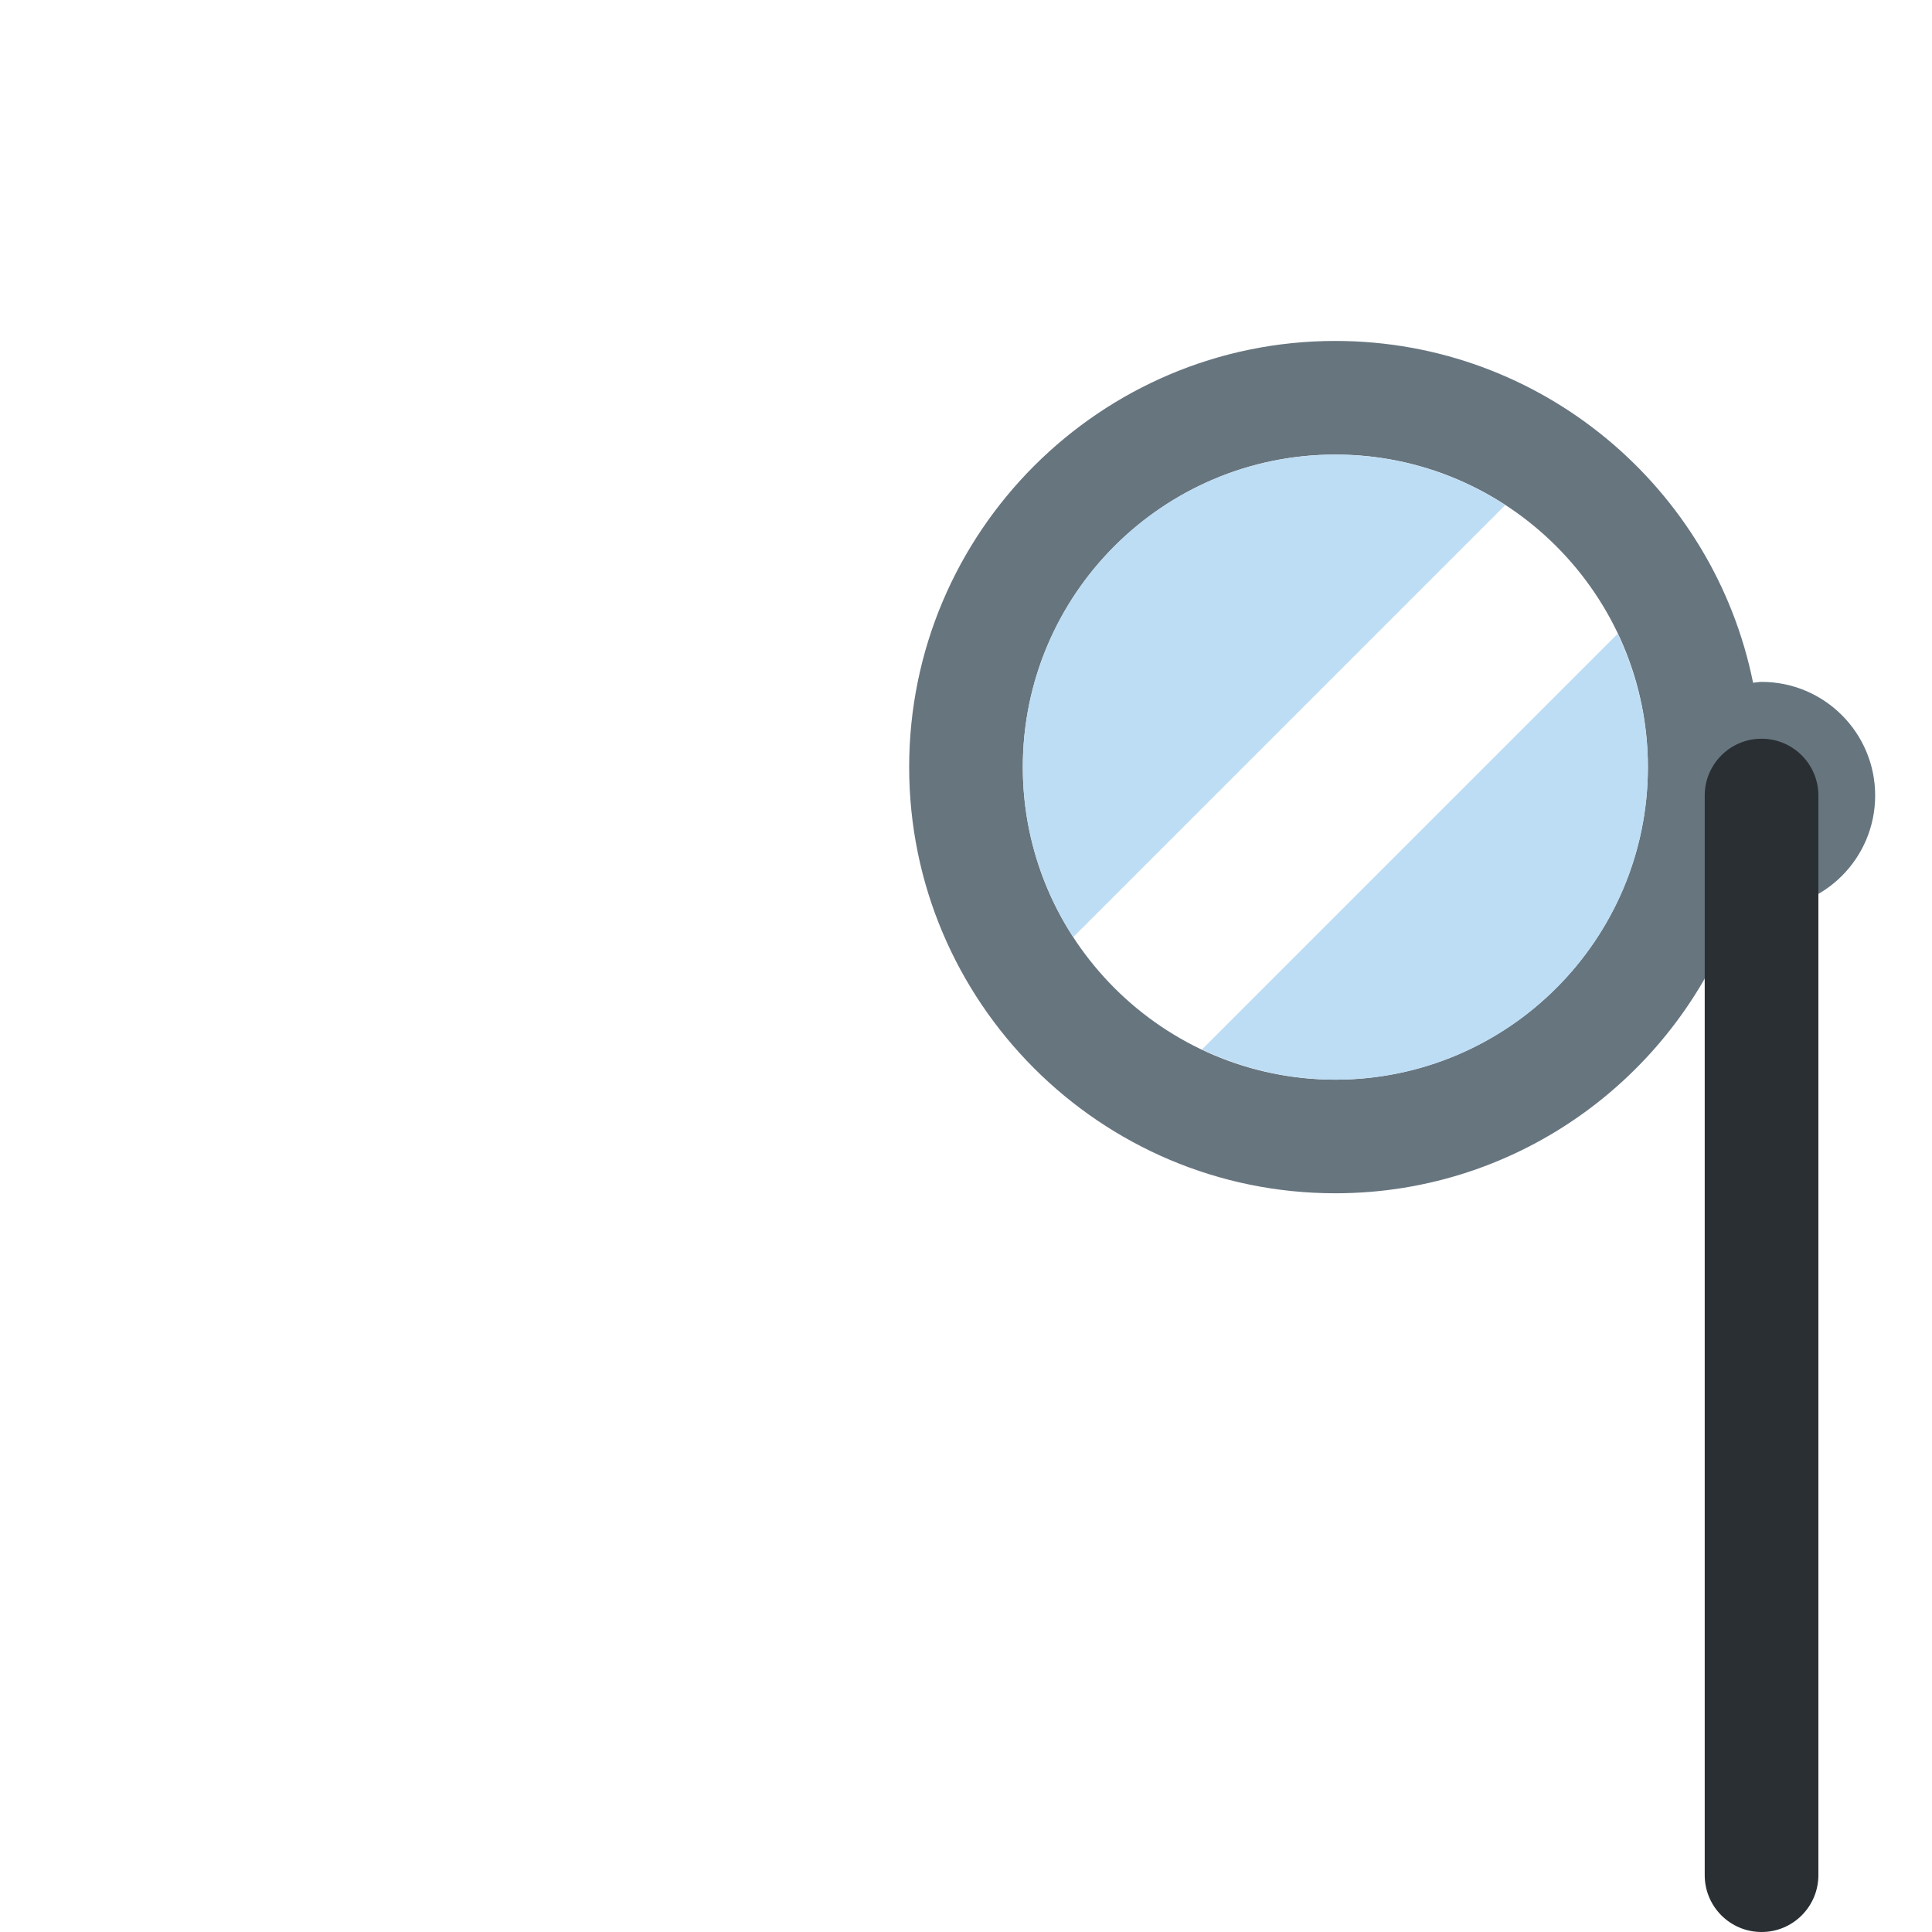
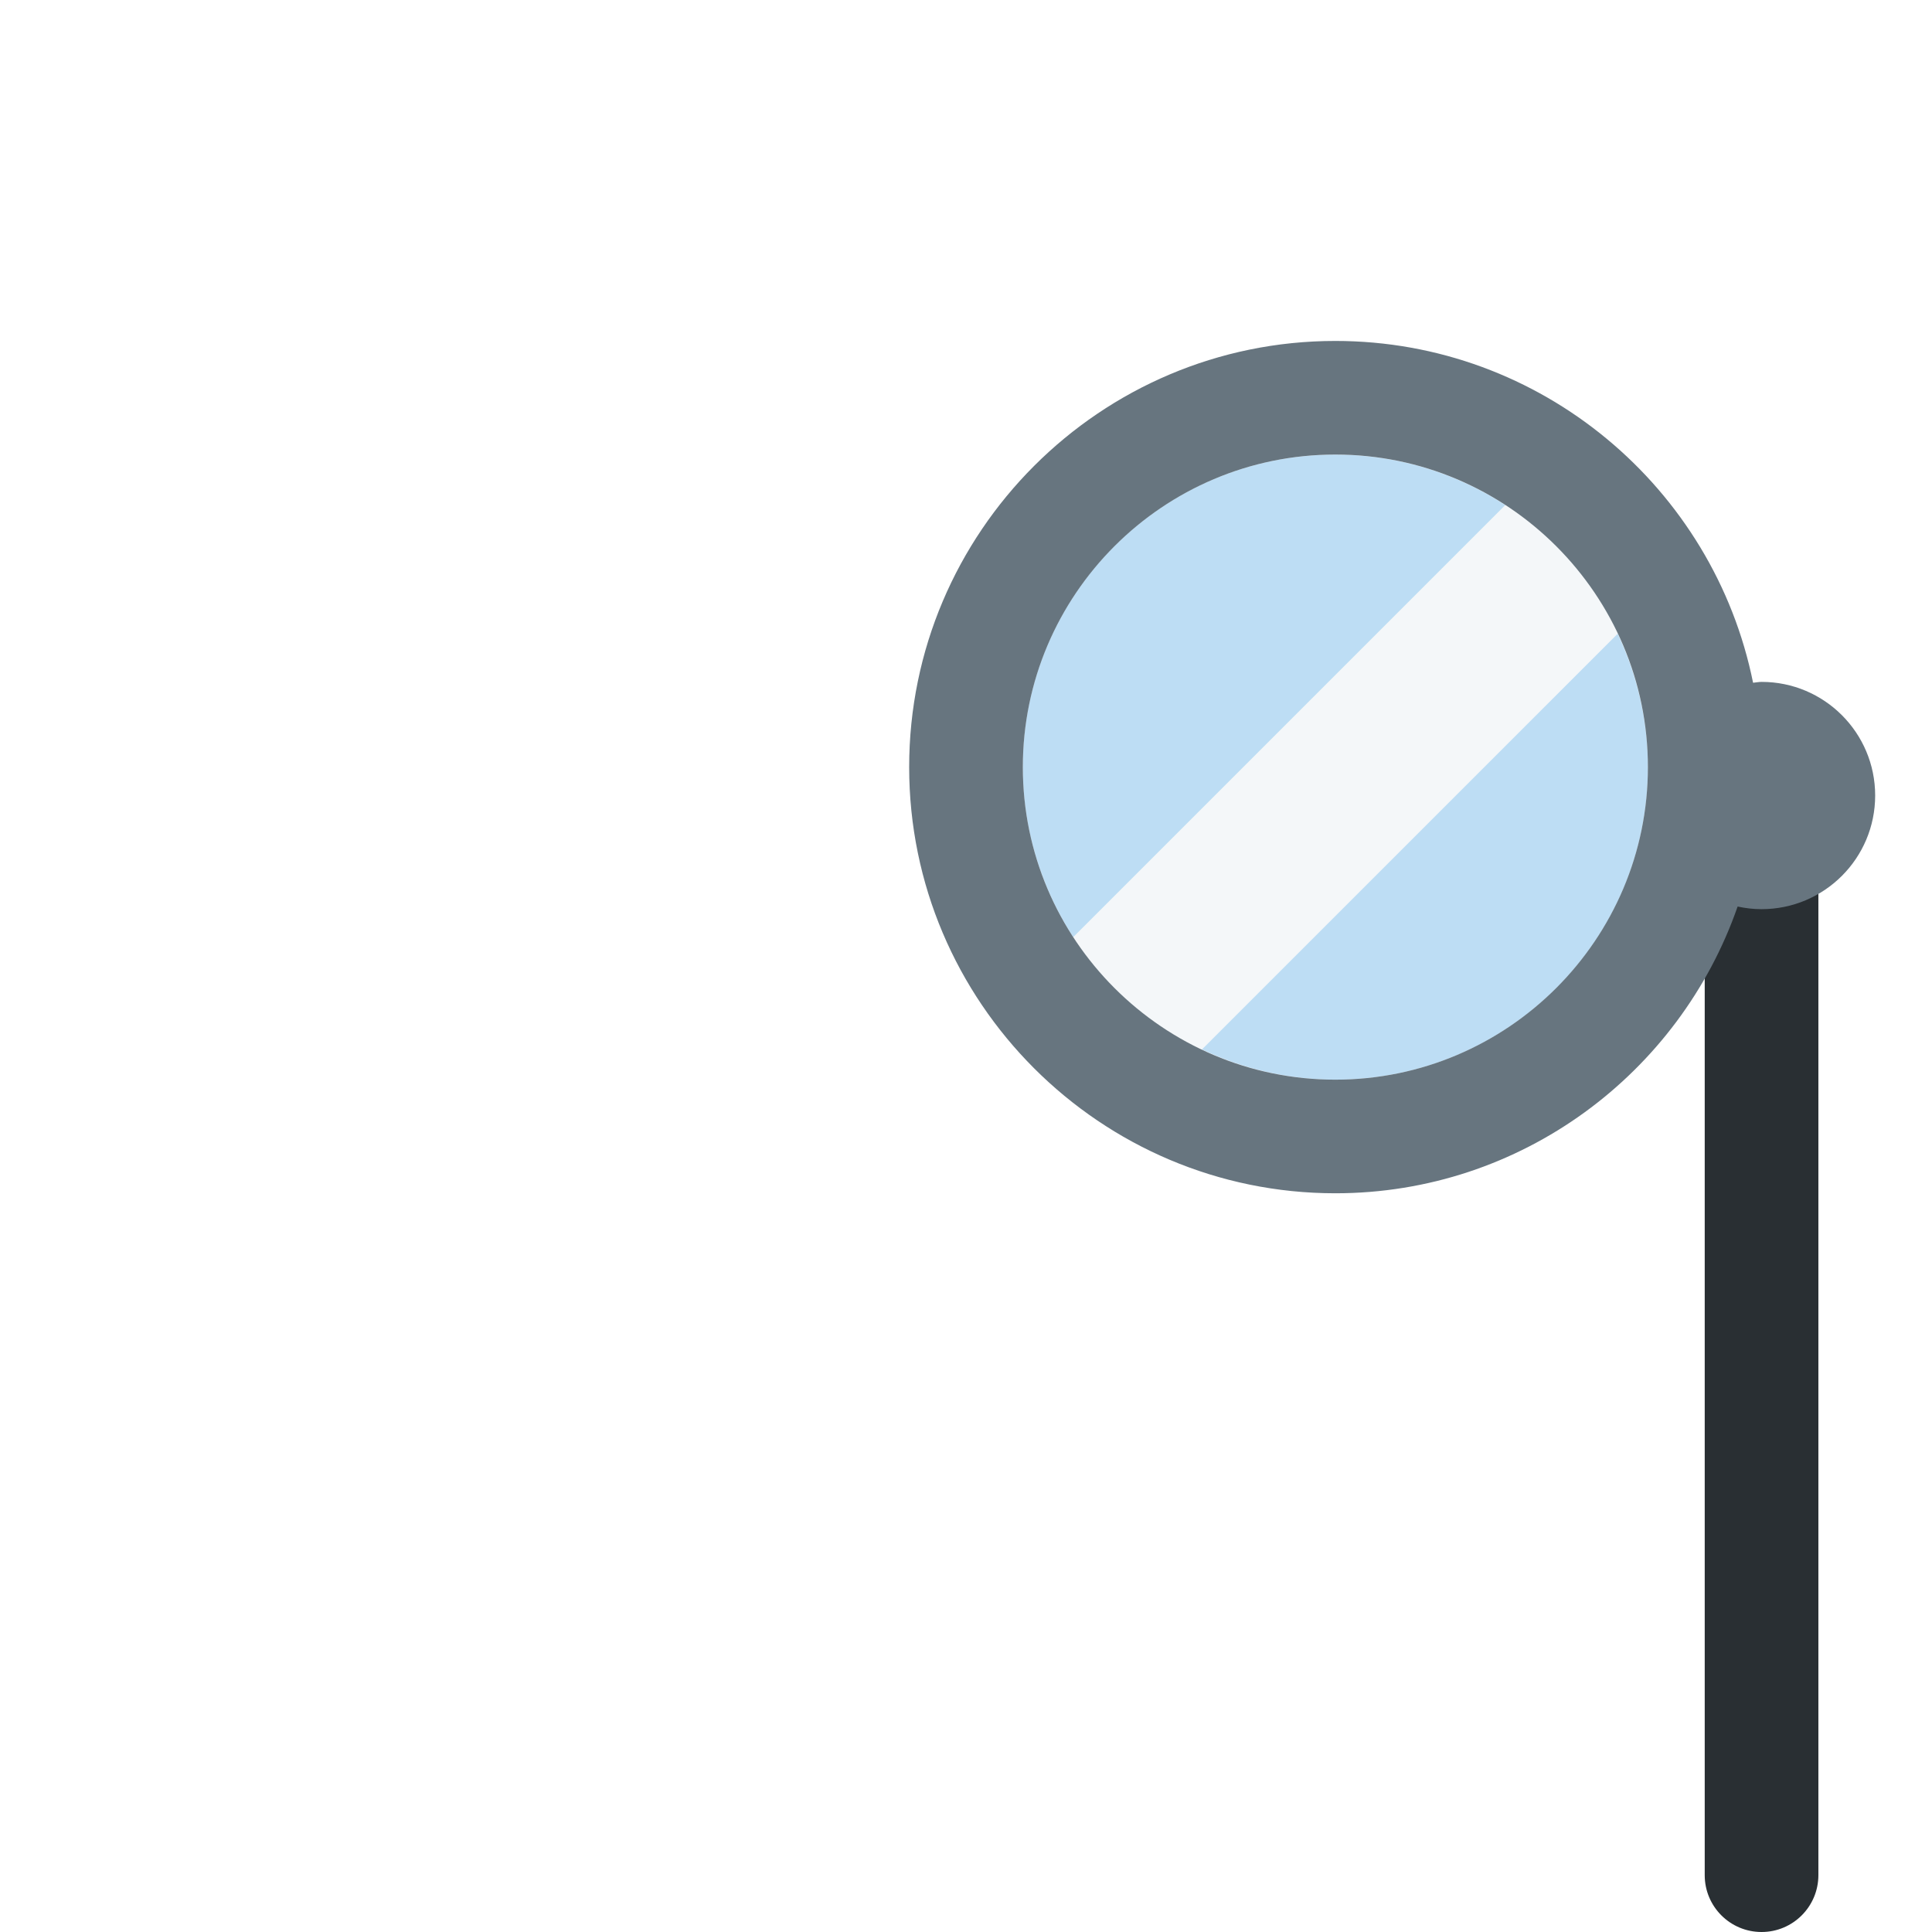
<svg xmlns="http://www.w3.org/2000/svg" viewBox="0 0 36 36">
+   <path fill="#292F33" d="M32.824 36c-.585 0-1.059-.474-1.059-1.059V14.824c0-.585.474-1.059 1.059-1.059s1.059.474 1.059 1.059v20.118c-.001.584-.474 1.058-1.059 1.058z" />
+   <circle fill="#F4F7F9" cx="24.882" cy="14.294" r="6.882" />
+   <path d="M28.049 9.411c-.912-.593-1.998-.94-3.167-.94-3.216 0-5.824 2.607-5.824 5.824 0 1.169.348 2.255.94 3.167l8.051-8.051zm-5.652 10.144c.755.357 1.595.563 2.485.563 3.216 0 5.824-2.607 5.824-5.824 0-.89-.206-1.731-.563-2.485l-7.746 7.746z" fill="#BDDDF4" />
  <path fill="#67757F" d="M32.824 12.706c-.054 0-.105.012-.158.016-.732-3.628-3.943-6.369-7.784-6.369-4.379 0-7.941 3.562-7.941 7.941s3.562 7.941 7.941 7.941c3.468 0 6.416-2.238 7.496-5.343.144.031.292.049.445.049 1.17 0 2.118-.948 2.118-2.118 0-1.169-.948-2.117-2.117-2.117zm-7.942 7.412c-3.211 0-5.823-2.612-5.823-5.824s2.613-5.824 5.823-5.824c3.211 0 5.824 2.612 5.824 5.824s-2.613 5.824-5.824 5.824z" />
-   <path fill="#292F33" d="M32.824 36c-.585 0-1.059-.474-1.059-1.059V14.824c0-.585.474-1.059 1.059-1.059s1.059.474 1.059 1.059v20.118c-.001.584-.474 1.058-1.059 1.058z" />
-   <path d="M28.049 9.411c-.912-.593-1.998-.94-3.167-.94-3.216 0-5.824 2.607-5.824 5.824 0 1.169.348 2.255.94 3.167l8.051-8.051zm-5.652 10.144c.755.357 1.595.563 2.485.563 3.216 0 5.824-2.607 5.824-5.824 0-.89-.206-1.731-.563-2.485l-7.746 7.746z" fill="#BDDDF4" />
</svg>
